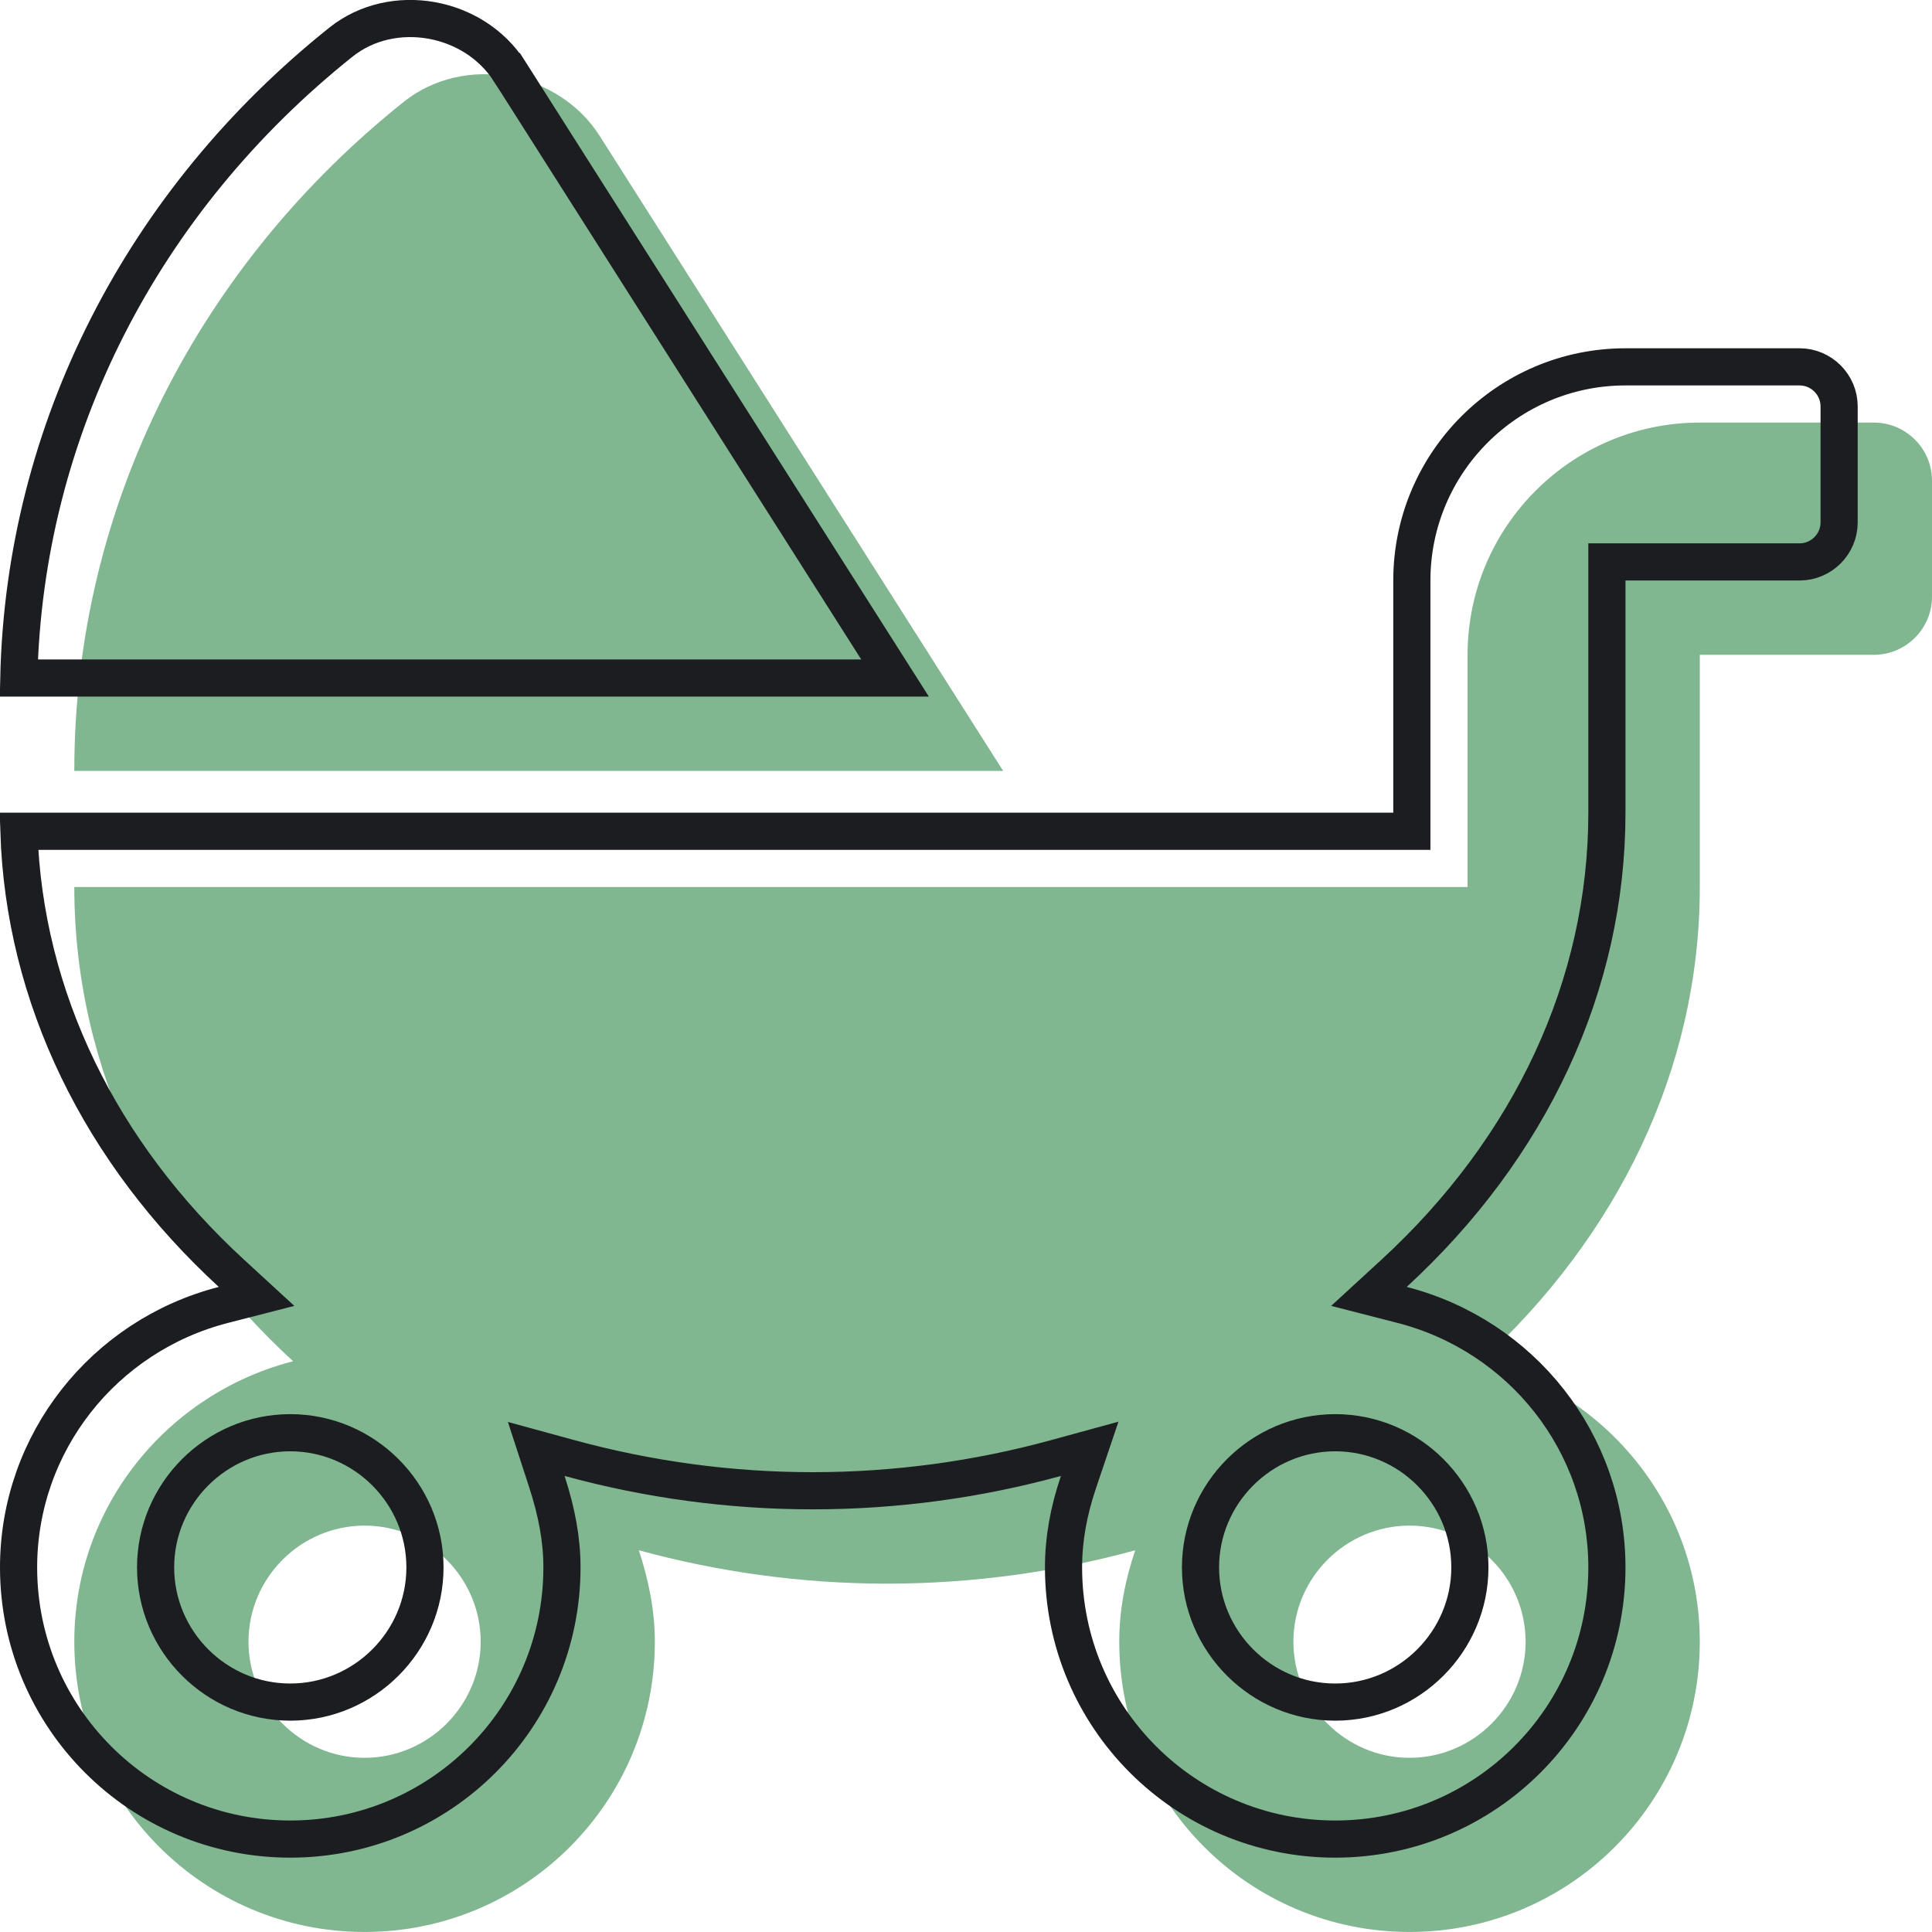
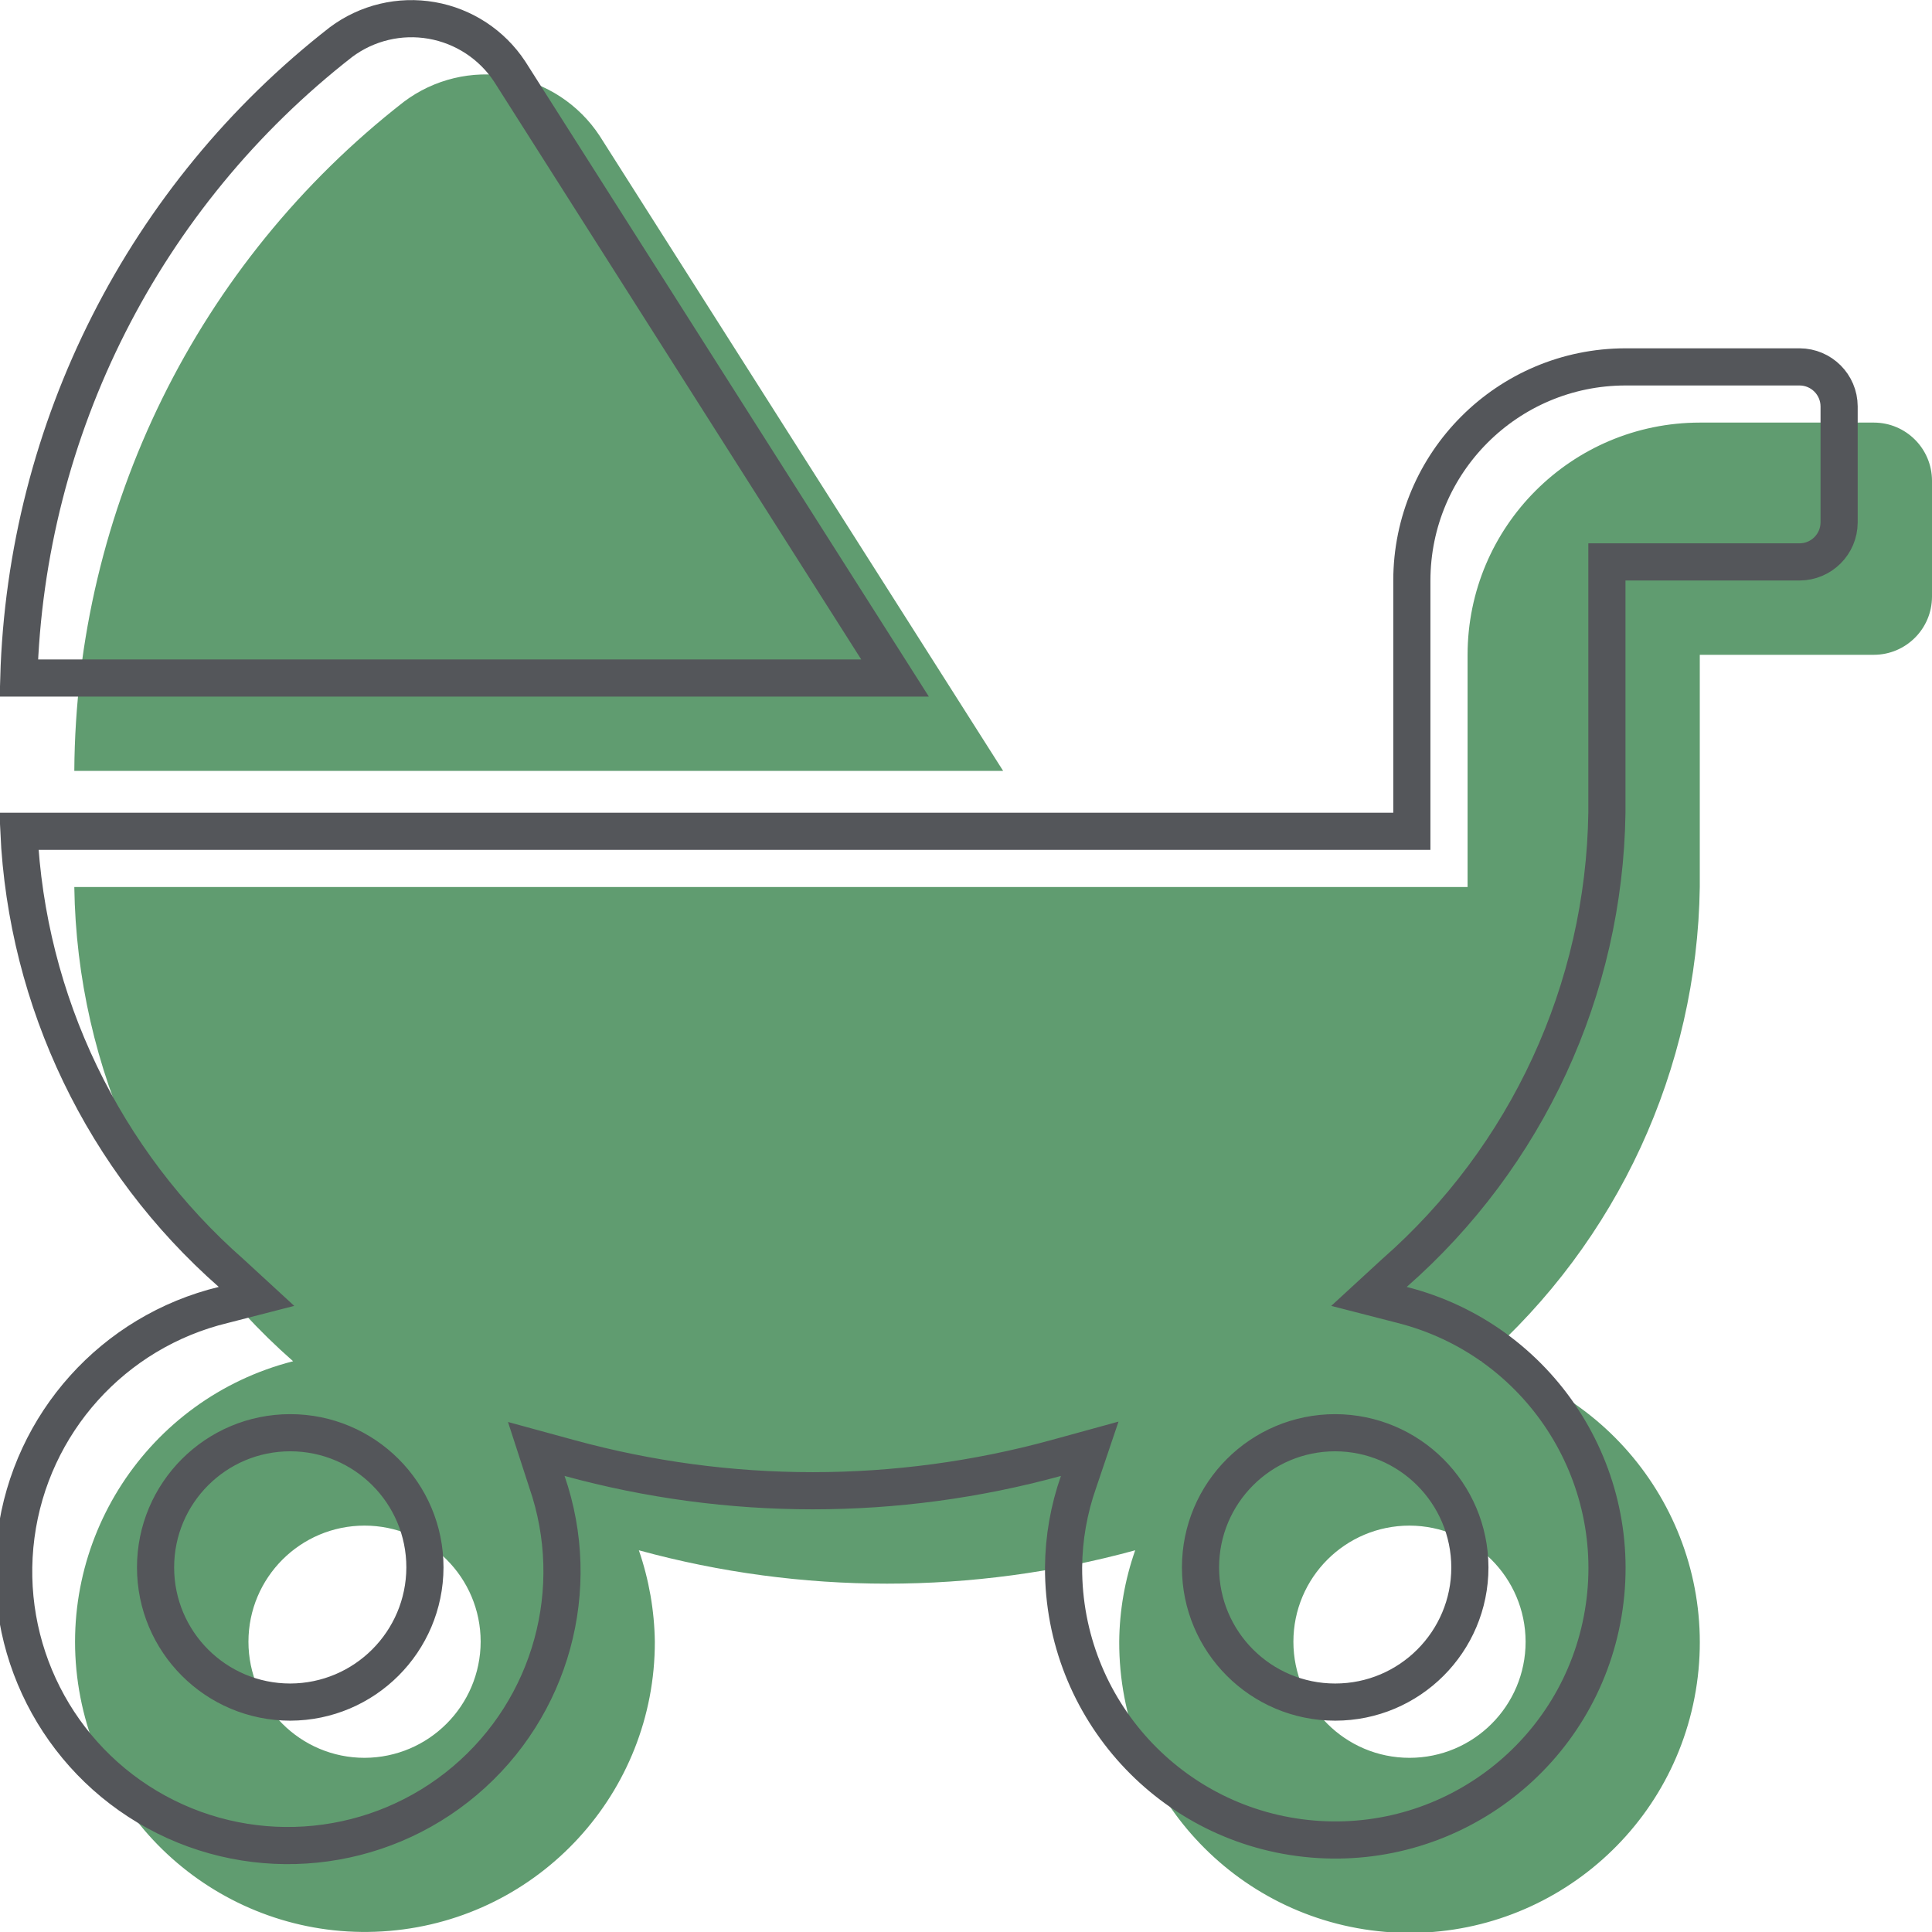
- <svg xmlns="http://www.w3.org/2000/svg" width="52px" height="52px" viewBox="0 0 52 52" version="1.1">
-   <g stroke="none" stroke-width="1" fill="none" fill-rule="evenodd">
-     <g fill-rule="nonzero">
-       <path d="M16.141,3.659 C15.037,1.921 12.508,1.433 10.867,2.741 C5.447,7.067 2,13.522 2,20.749 L27,20.749 L16.141,3.659 Z M50.438,11.374 L45.75,11.374 C42.303,11.374 39.5,14.177 39.5,17.624 L39.5,23.874 L2,23.874 C2,28.815 4.246,33.288 7.889,36.638 C4.51,37.507 2,40.544 2,44.187 C2,48.503 5.496,51.999 9.812,51.999 C14.129,51.999 17.625,48.503 17.625,44.187 C17.625,43.317 17.449,42.507 17.195,41.726 C19.305,42.302 21.551,42.624 23.875,42.624 C26.199,42.624 28.455,42.302 30.555,41.726 C30.291,42.507 30.125,43.317 30.125,44.187 C30.125,48.503 33.621,51.999 37.938,51.999 C42.254,51.999 45.75,48.503 45.75,44.187 C45.75,40.544 43.24,37.507 39.861,36.638 C43.504,33.288 45.75,28.815 45.75,23.874 L45.75,17.624 L50.438,17.624 C51.297,17.624 52,16.921 52,16.061 L52,12.937 C52,12.077 51.297,11.374 50.438,11.374 Z M9.812,47.312 C8.094,47.312 6.688,45.905 6.688,44.187 C6.688,42.468 8.094,41.062 9.812,41.062 C11.531,41.062 12.938,42.468 12.938,44.187 C12.938,45.905 11.531,47.312 9.812,47.312 Z M41.062,44.187 C41.062,45.905 39.656,47.312 37.938,47.312 C36.219,47.312 34.812,45.905 34.812,44.187 C34.812,42.468 36.219,41.062 37.938,41.062 C39.656,41.062 41.062,42.468 41.062,44.187 Z" fill="#80b690" />
-       <path d="M0.506,18.249 L24.09,18.249 L13.719,1.927 L13.718,1.927 C12.761,0.419 10.568,0.024 9.179,1.132 C3.843,5.391 0.657,11.566 0.506,18.249 Z M0.508,22.374 C0.65,26.84 2.696,31.023 6.227,34.27 L6.905,34.893 L6.013,35.122 C2.79,35.951 0.5,38.838 0.5,42.187 C0.5,46.227 3.772,49.499 7.812,49.499 C11.853,49.499 15.125,46.227 15.125,42.187 C15.125,41.444 14.988,40.707 14.72,39.88 L14.433,38.999 L15.327,39.243 C17.449,39.823 19.651,40.124 21.875,40.124 C24.103,40.124 26.314,39.822 28.422,39.243 L29.329,38.995 L29.028,39.886 C28.761,40.677 28.625,41.425 28.625,42.187 C28.625,46.227 31.897,49.499 35.938,49.499 C39.978,49.499 43.25,46.227 43.25,42.187 C43.25,38.838 40.96,35.951 37.737,35.122 L36.845,34.893 L37.523,34.27 C41.185,30.902 43.25,26.527 43.25,21.874 L43.25,15.124 L48.438,15.124 C49.021,15.124 49.5,14.645 49.5,14.062 L49.5,10.937 C49.5,10.353 49.021,9.874 48.438,9.874 L43.75,9.874 C40.579,9.874 38,12.453 38,15.624 L38,22.374 L0.508,22.374 Z M7.812,45.812 C5.818,45.812 4.188,44.181 4.188,42.187 C4.188,40.192 5.818,38.562 7.812,38.562 C9.807,38.562 11.438,40.192 11.438,42.187 C11.438,44.181 9.807,45.812 7.812,45.812 Z M39.562,42.187 C39.562,44.181 37.932,45.812 35.938,45.812 C33.943,45.812 32.312,44.181 32.312,42.187 C32.312,40.192 33.943,38.562 35.938,38.562 C37.932,38.562 39.562,40.192 39.562,42.187 Z" stroke="#1c1d20" />
-     </g>
-   </g>
+ <svg xmlns="http://www.w3.org/2000/svg" id="Layer_1" data-name="Layer 1" viewBox="0 0 52 52">
+   <defs>
+     <style>.cls-1{fill:#609c70;}.cls-2{fill:none;stroke:#54565a;}</style>
+   </defs>
+   <path class="cls-1" d="M16.141,3.659a3.667,3.667,0,0,0-5.273-.918A23.011,23.011,0,0,0,2,20.749H27Zm34.297,7.715H45.75a6.256,6.256,0,0,0-6.25,6.25v6.25H2a17.317,17.317,0,0,0,5.889,12.764,7.802,7.802,0,1,0,9.736,7.549,7.891,7.891,0,0,0-.43-2.461,25.281,25.281,0,0,0,13.359,0,7.617,7.617,0,0,0-.43,2.461,7.813,7.813,0,1,0,9.736-7.549A17.317,17.317,0,0,0,45.75,23.874v-6.25h4.688A1.567,1.567,0,0,0,52,16.062v-3.125A1.567,1.567,0,0,0,50.438,11.374ZM9.812,47.312a3.125,3.125,0,1,1,3.125-3.125A3.134,3.134,0,0,1,9.812,47.312Zm31.25-3.125a3.125,3.125,0,1,1-3.125-3.125A3.134,3.134,0,0,1,41.062,44.187Z" />
+   <path class="cls-2" d="M.506,18.249H24.09L13.719,1.927l-0-0a3.167,3.167,0,0,0-4.539-.795A22.529,22.529,0,0,0,.506,18.249Zm.002,4.125A16.877,16.877,0,0,0,6.227,34.27l.677.623-.891.229a7.379,7.379,0,1,0,8.707,4.758l-.286-.881.894.244a24.782,24.782,0,0,0,13.095 0l.907-.249-.301.891a7.098,7.098,0,0,0-.403,2.301A7.313,7.313,0,1,0,37.737,35.122l-.891-.229.677-.623A16.804,16.804,0,0,0,43.25,21.874v-6.75h5.188A1.067,1.067,0,0,0,49.5,14.062v-3.125a1.067,1.067,0,0,0-1.062-1.062H43.75a5.756,5.756,0,0,0-5.75,5.75v6.75ZM7.812,45.812a3.625,3.625,0,1,1,3.625-3.625A3.634,3.634,0,0,1,7.812,45.812Zm31.75-3.625a3.625,3.625,0,1,1-3.625-3.625A3.634,3.634,0,0,1,39.562,42.187Z" />
</svg>
